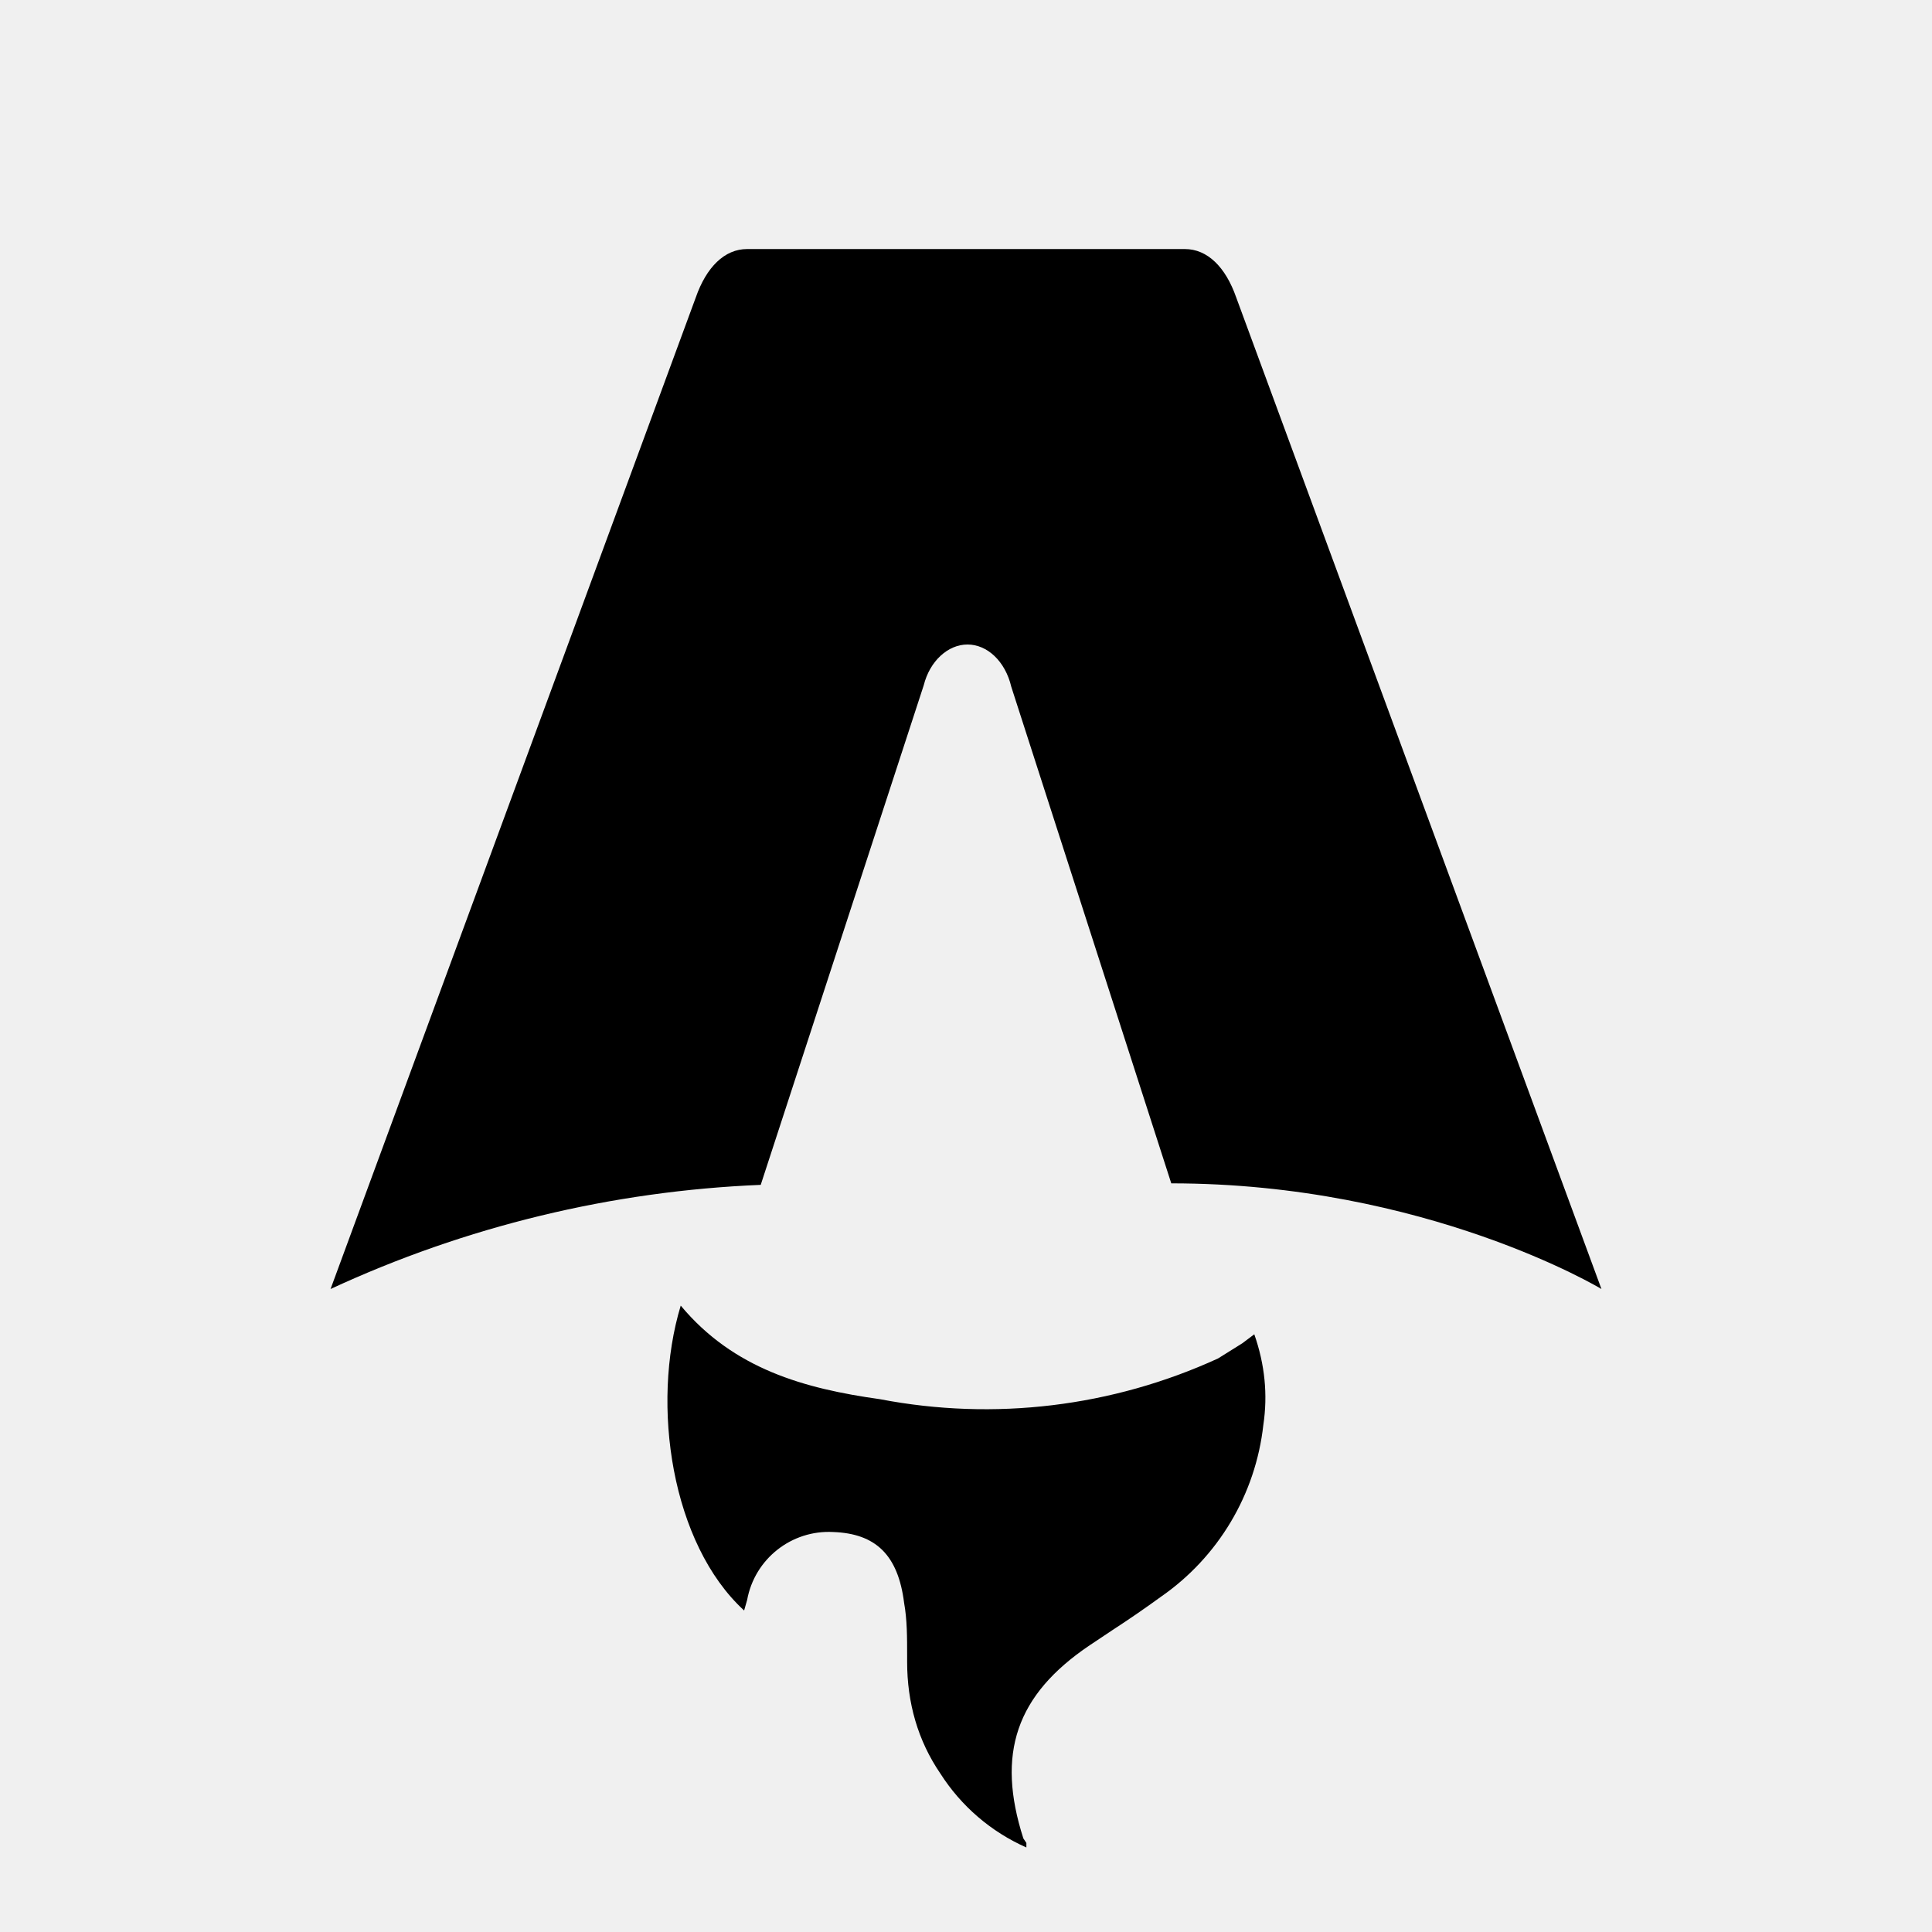
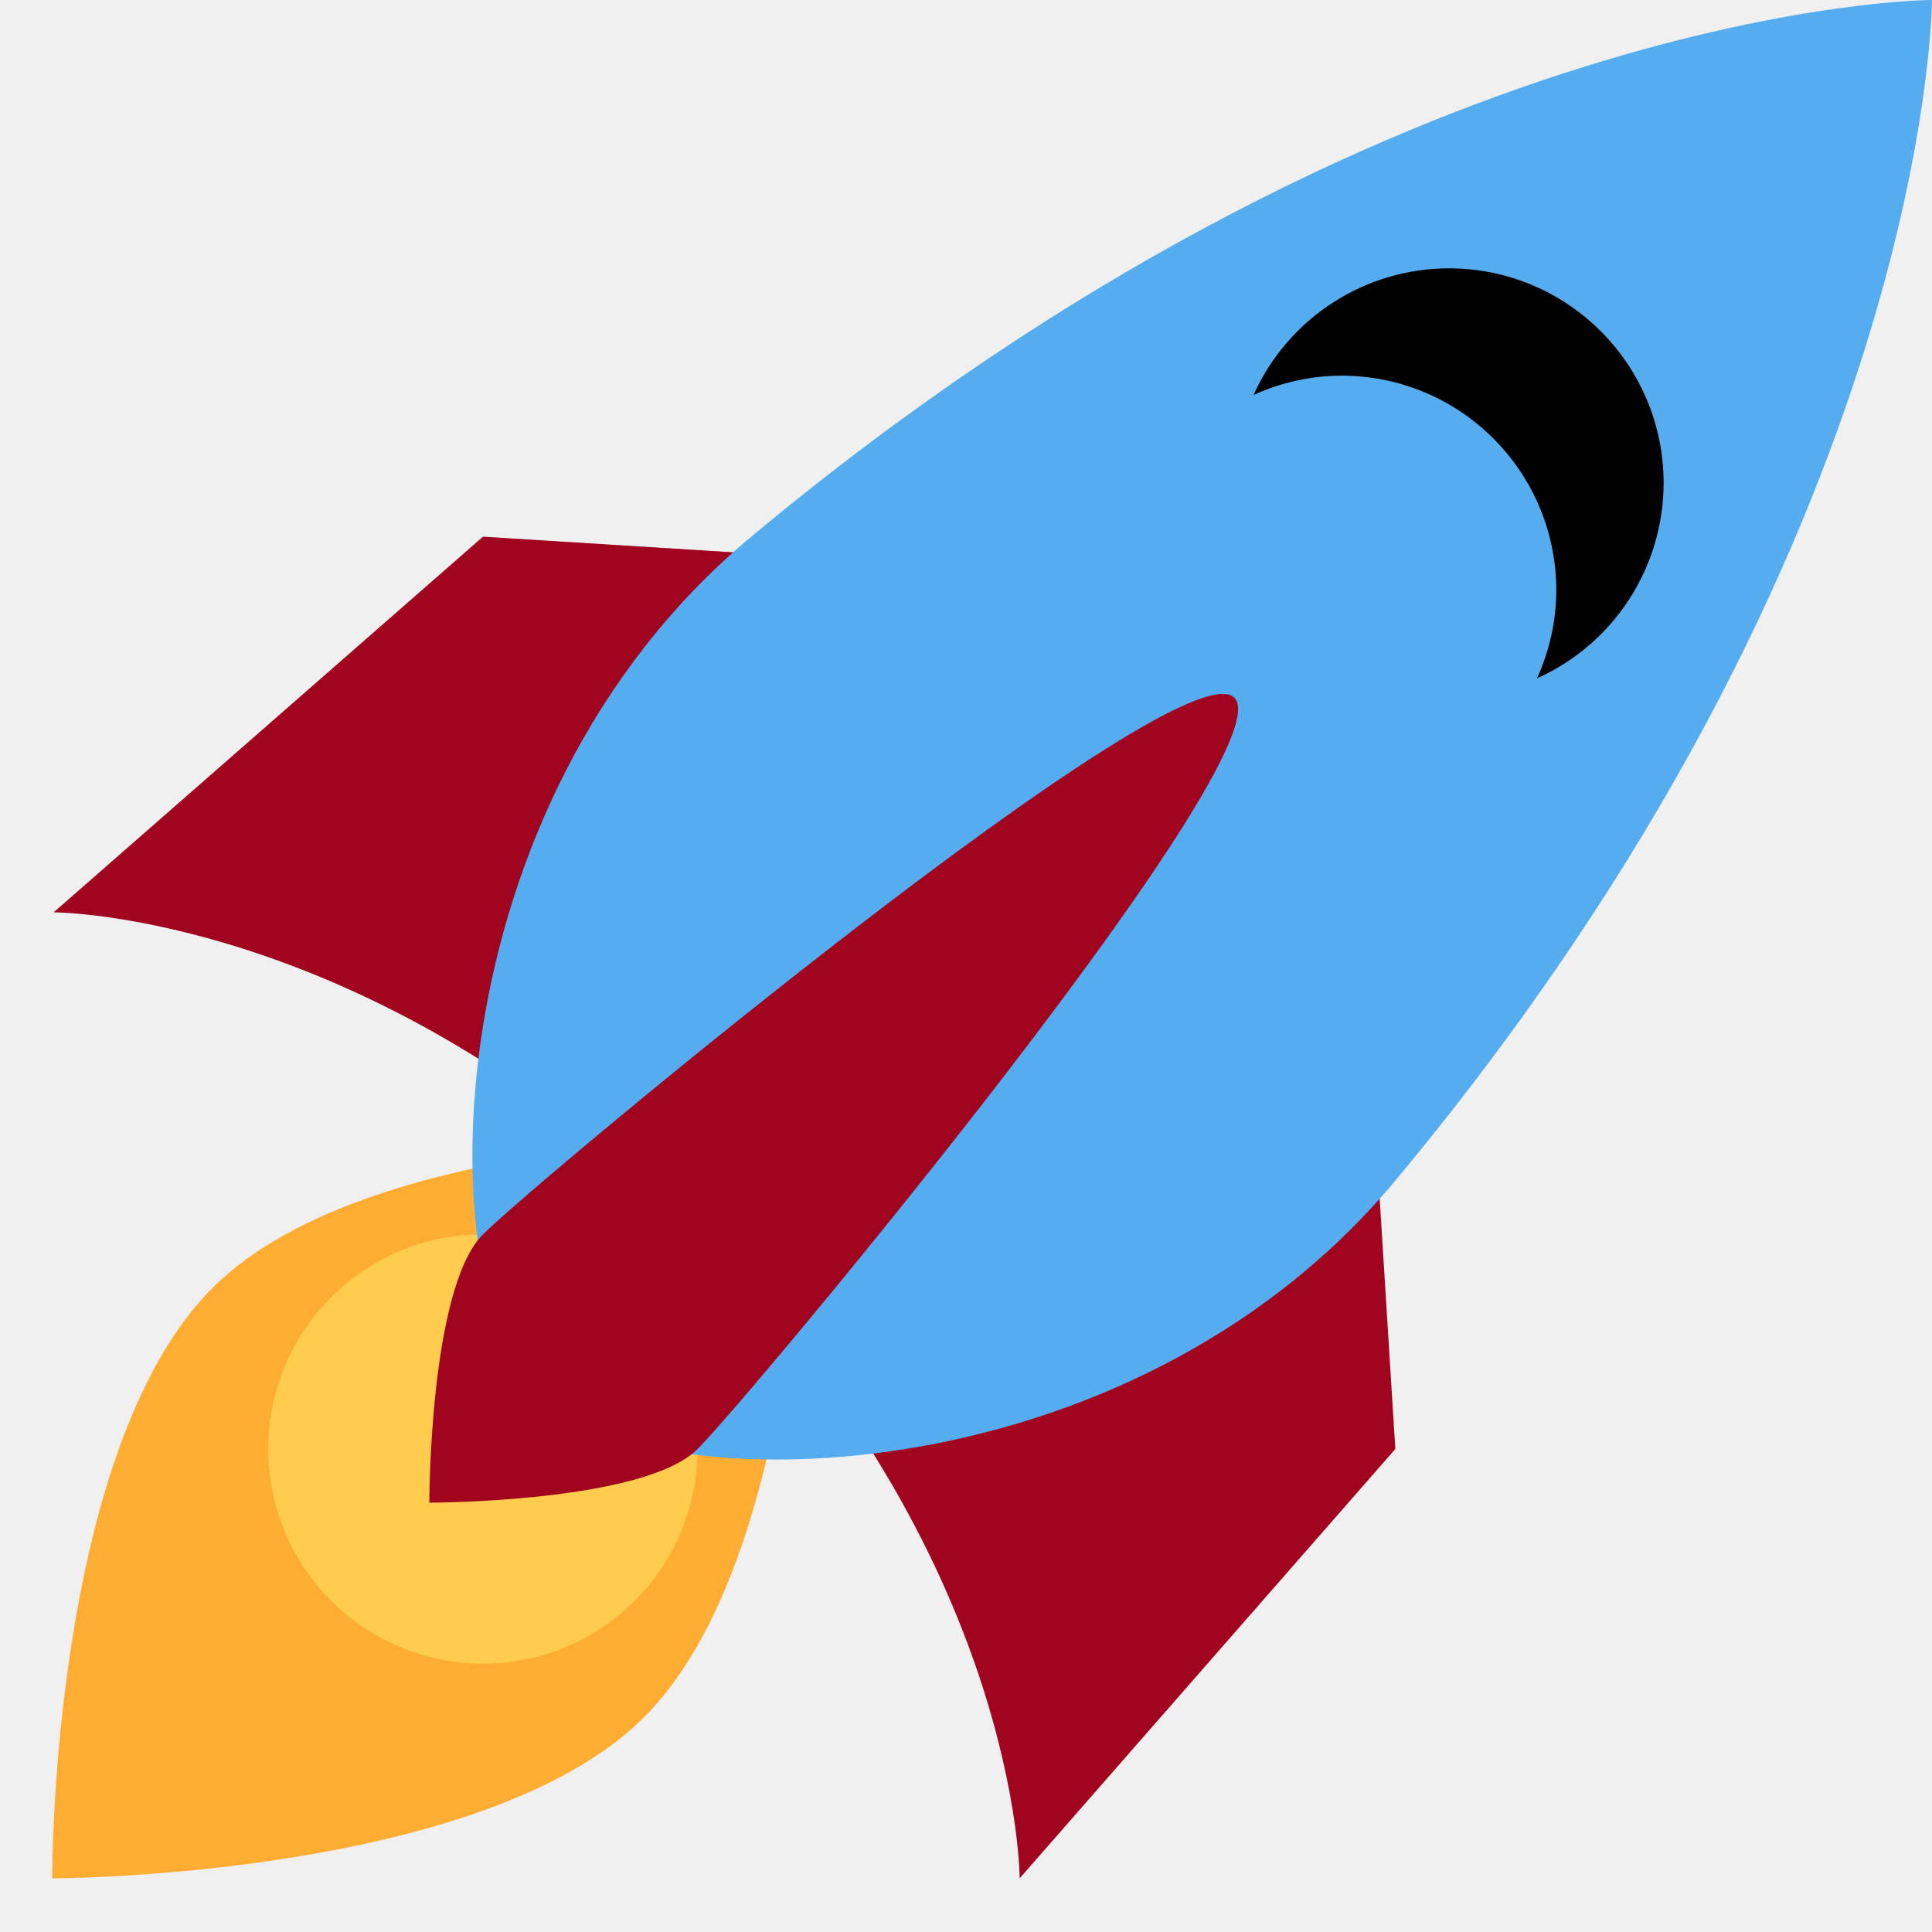
- <svg xmlns="http://www.w3.org/2000/svg" fill="none" viewBox="0 0 128 128">
-   <path d="M50.4 78.5a75.1 75.1 0 0 0-28.5 6.9l24.2-65.7c.7-2 1.9-3.2 3.4-3.2h29c1.5 0 2.7 1.2 3.4 3.2l24.2 65.7s-11.6-7-28.5-7L67 45.5c-.4-1.7-1.6-2.8-2.9-2.8-1.3 0-2.5 1.1-2.9 2.7L50.4 78.5Zm-1.1 28.2Zm-4.2-20.2c-2 6.6-.6 15.8 4.2 20.2a17.5 17.5 0 0 1 .2-.7 5.5 5.5 0 0 1 5.7-4.5c2.8.1 4.3 1.5 4.7 4.7.2 1.1.2 2.3.2 3.5v.4c0 2.7.7 5.2 2.2 7.4a13 13 0 0 0 5.7 4.9v-.3l-.2-.3c-1.8-5.6-.5-9.5 4.4-12.8l1.5-1a73 73 0 0 0 3.2-2.2 16 16 0 0 0 6.8-11.4c.3-2 .1-4-.6-6l-.8.6-1.6 1a37 37 0 0 1-22.4 2.7c-5-.7-9.7-2-13.2-6.2Z" />
-   <style>
-         path { fill: #000; }
-         @media (prefers-color-scheme: dark) {
-             path { fill: #FFF; }
-         }
-     </style>
+ <svg xmlns="http://www.w3.org/2000/svg" width="800px" height="800px" viewBox="0 0 36 36" aria-hidden="true" role="img" class="iconify iconify--twemoji" preserveAspectRatio="xMidYMid meet">
+   <path fill="#A0041E" d="M1 17l8-7l16 1l1 16l-7 8s.001-5.999-6-12s-12-6-12-6z" />
+   <path fill="#FFAC33" d="M.973 35s-.036-7.979 2.985-11S15 21.187 15 21.187S14.999 29 11.999 32c-3 3-11.026 3-11.026 3z" />
+   <circle fill="#FFCC4D" cx="8.999" cy="27" r="4" />
+   <path fill="#55ACEE" d="M35.999 0s-10 0-22 10c-6 5-6 14-4 16s11 2 16-4c10-12 10-22 10-22z" />
+   <path d="M26.999 5a3.996 3.996 0 0 0-3.641 2.36A3.969 3.969 0 0 1 24.999 7a4 4 0 0 1 4 4c0 .586-.133 1.139-.359 1.64A3.993 3.993 0 0 0 30.999 9a4 4 0 0 0-4-4z" fill="#000000" />
+   <path fill="#A0041E" d="M8 28s0-4 1-5s13.001-10.999 14-10s-9.001 13-10.001 14S8 28 8 28z" />
</svg>
